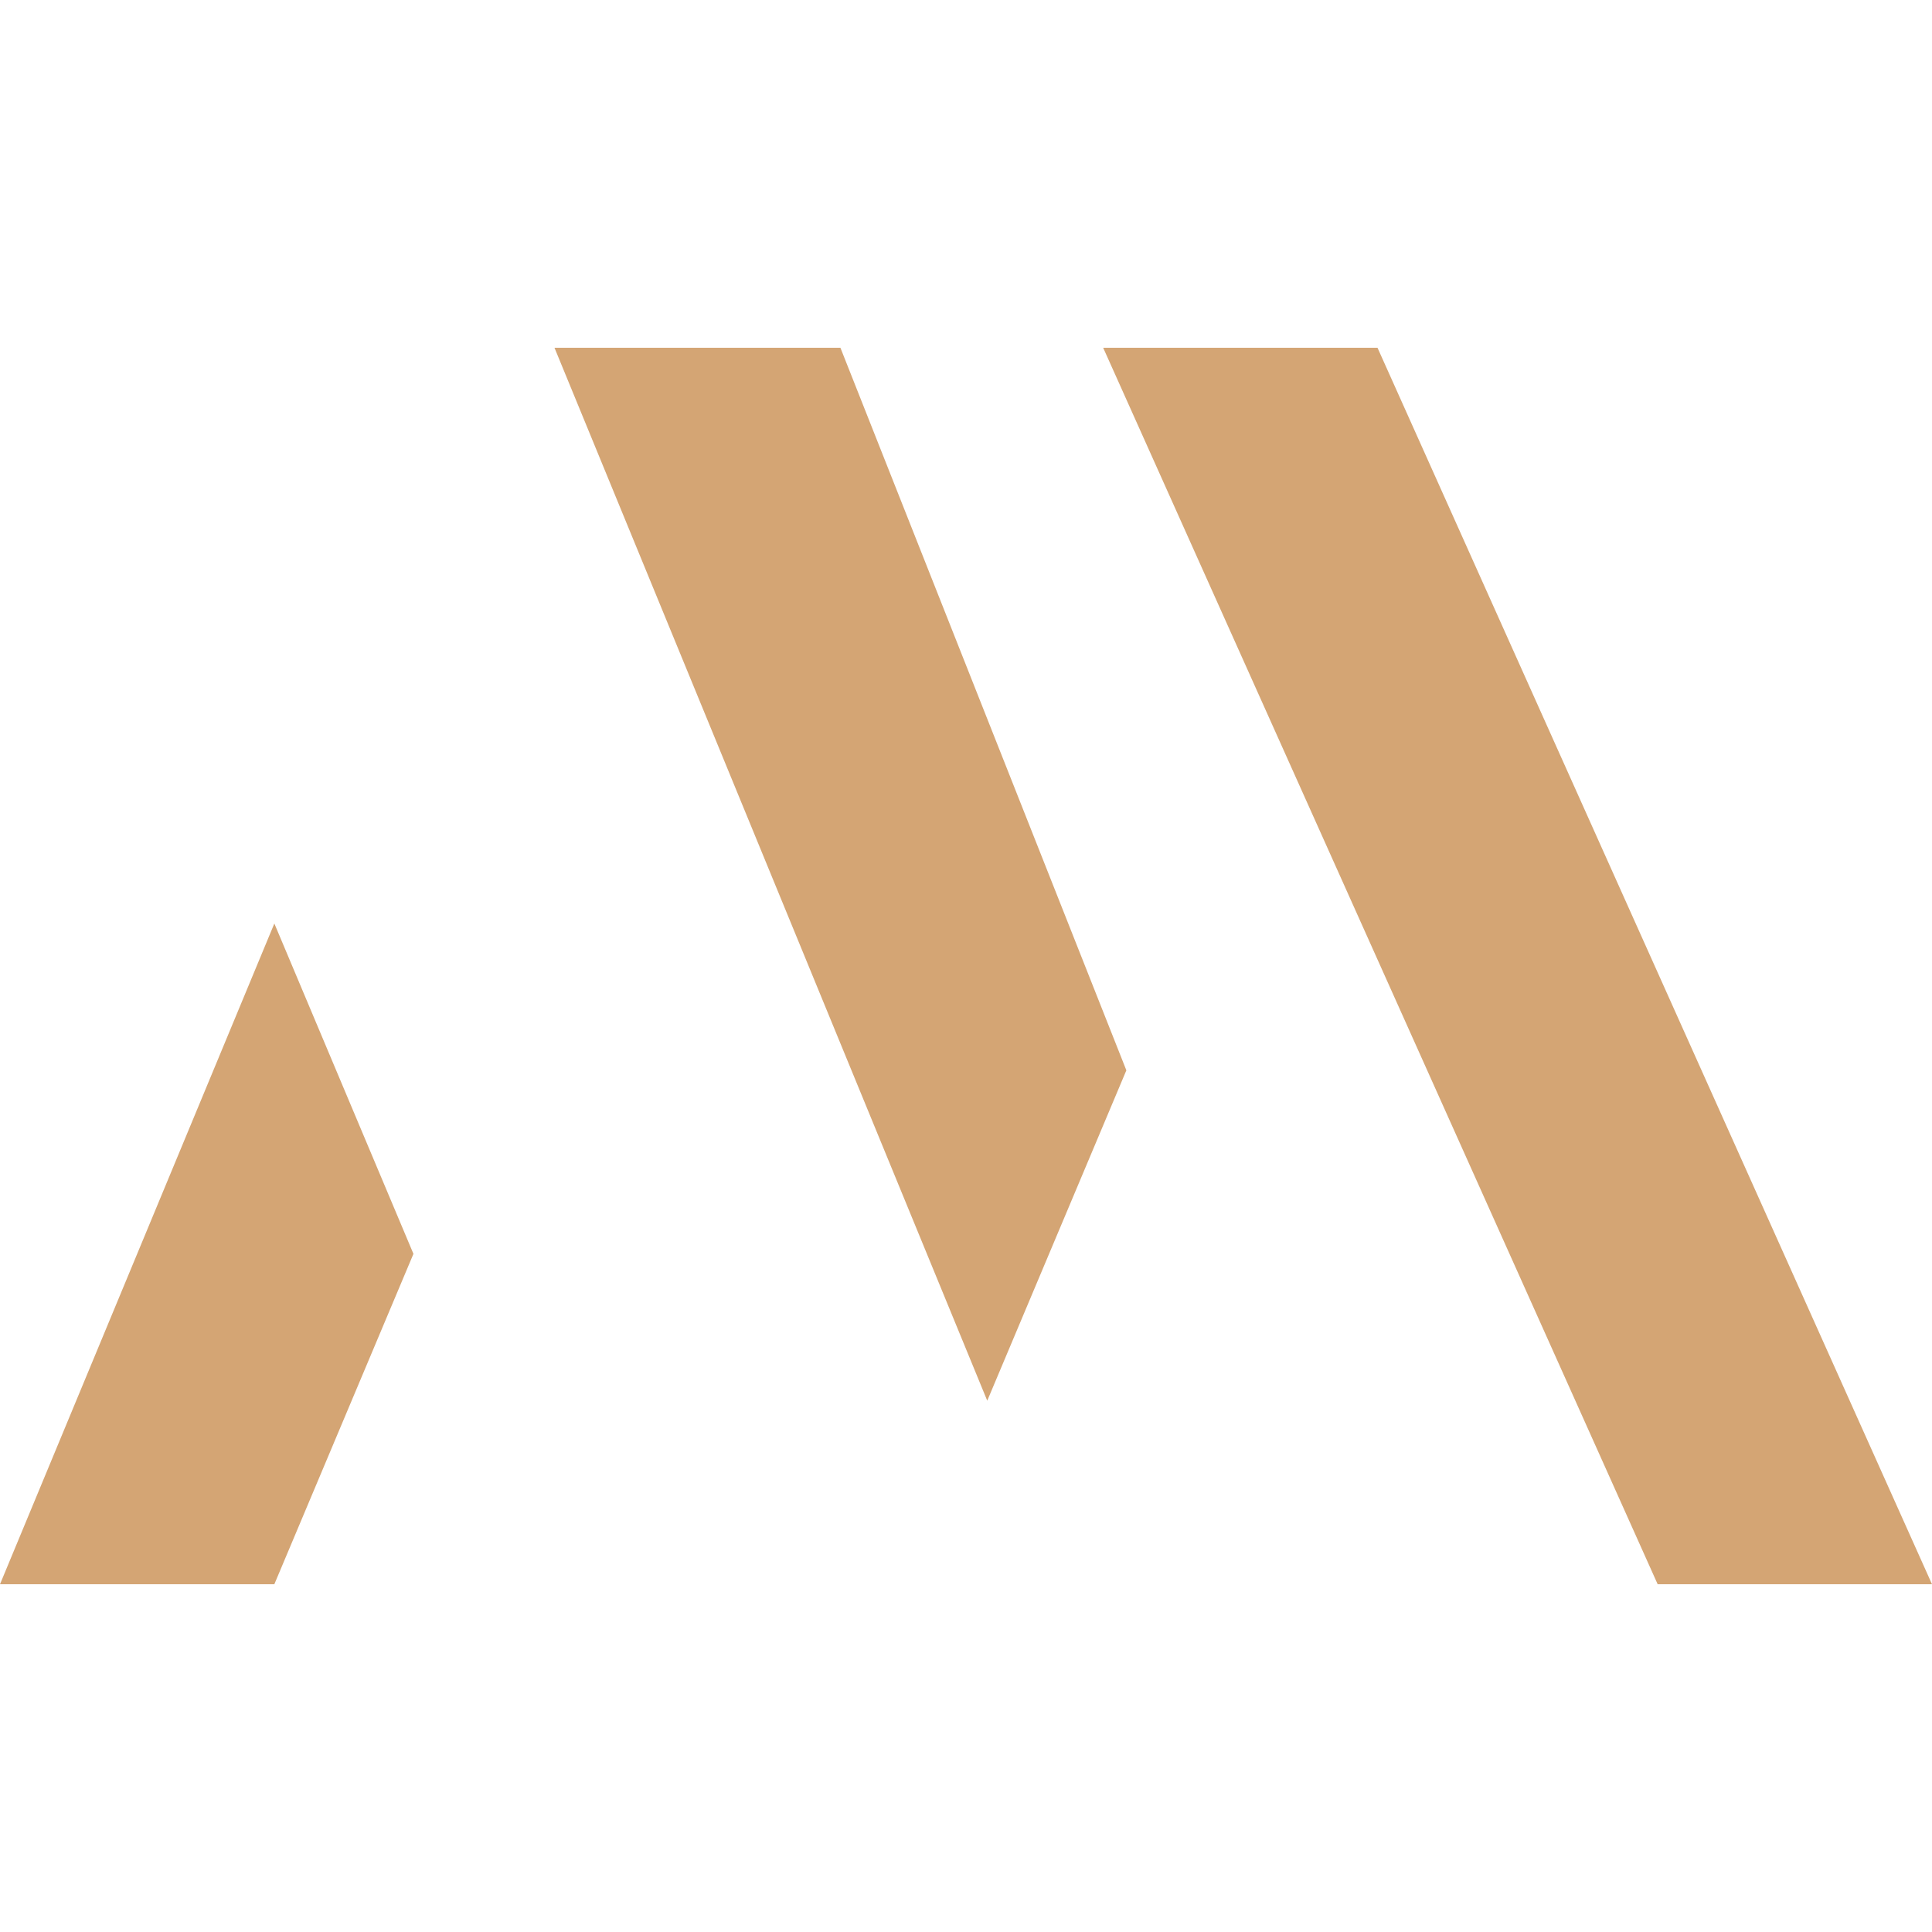
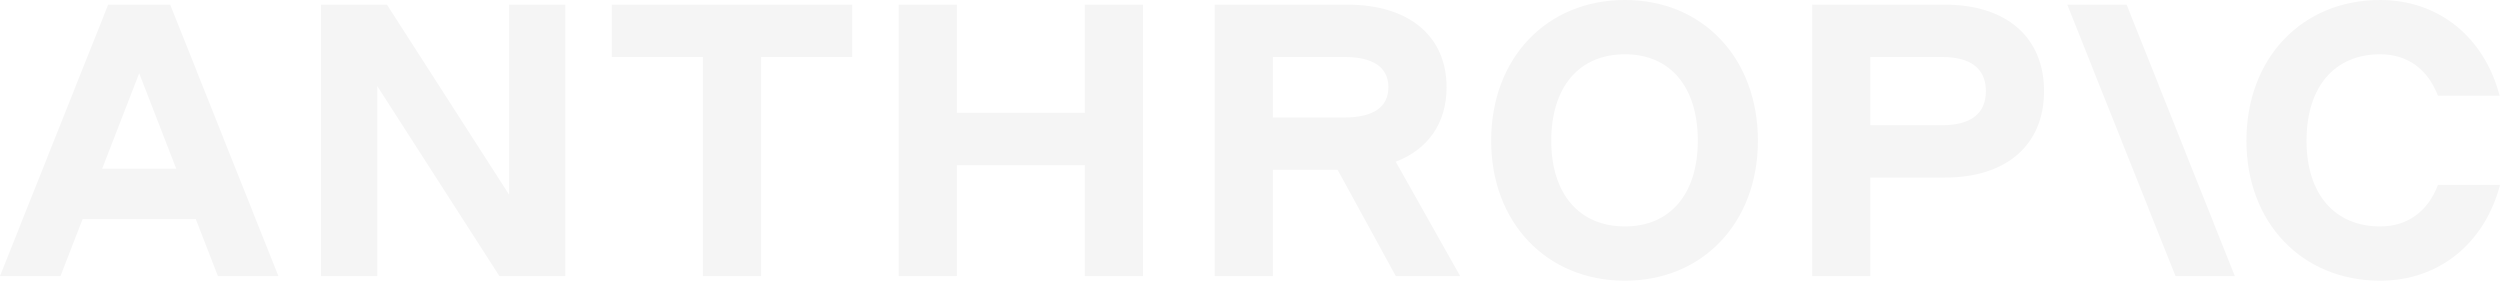
- <svg xmlns="http://www.w3.org/2000/svg" viewBox="0 0 100 100" fill="none">
-   <path d="M57.1 18H71.3L100 82H85.8L57.1 18Z" fill="#D4A574" />
-   <path d="M28.7 18H43.5L58.3 55.4L51.1 72.5L28.7 18Z" fill="#D4A574" />
-   <path d="M0 82L14.2 82L21.4 64.9L14.2 47.8L0 82Z" fill="#D4A574" />
+ <svg xmlns="http://www.w3.org/2000/svg" width="1024.2" height="115" viewBox="0 0 1024.2 115">
+   <defs>
+     <style>.a{fill:#f5f5f5;}</style>
+   </defs>
+   <path class="a" d="M250.649,23.349h37.328V113.094h23.825V23.349H349.13V1.906H250.649Z" />
+   <path class="a" d="M208.557,79.738,158.522,1.906H131.519V113.094h23.032V35.262l50.035,77.832h27.002V1.906H208.557Z" />
+   <path class="a" d="M444.434,46.222H392.017V1.906H368.191V113.094h23.826V67.666h52.417V113.094H468.26V1.906H444.434Z" />
+   <path class="a" d="M44.316,1.906,0,113.094H24.779l9.063-23.349H80.206L89.268,113.094h24.779L69.731,1.906ZM41.858,69.095l15.166-39.075L72.19,69.095Z" />
+   <path class="a" d="M665.698,0c-32.086,0-54.8,23.826-54.8,57.659,0,33.515,22.714,57.341,54.8,57.341,31.926,0,54.482-23.826,54.482-57.341C720.18,23.826,697.624,0,665.698,0Zm0,92.762c-18.744,0-30.18-13.342-30.18-35.104,0-22.079,11.436-35.421,30.18-35.421,18.584,0,29.861,13.342,29.861,35.421C695.559,79.42,684.282,92.762,665.698,92.762Z" />
+   <path class="a" d="M998.785,75.767c-4.13,10.801-12.39,16.996-23.668,16.996-18.743,0-30.179-13.342-30.179-35.104,0-22.079,11.436-35.421,30.179-35.421,11.278,0,19.538,6.195,23.668,16.996h25.255C1017.85,15.408,999.261,0,975.117,0c-32.085,0-54.799,23.826-54.799,57.659C920.318,91.174,943.032,115,975.117,115,999.42,115,1018,99.434,1024.2,75.767Z" />
+   <path class="a" d="M846.934,1.906,891.25,113.094h24.302L871.236,1.906Z" />
+   <path class="a" d="M796.74,1.906H742.417V113.094h23.826V72.749H796.74c25.256,0,40.663-13.342,40.663-35.421S821.996,1.906,796.74,1.906Zm-1.112,49.399H766.243V23.349h29.385c11.755,0,17.949,4.765,17.949,13.978S807.383,51.305,795.628,51.305Z" />
+   <path class="a" d="M592.631,35.739c0-20.967-15.407-33.833-40.663-33.833H497.645V113.094h23.826V69.572h26.525l23.827,43.522h26.368L571.807,66.257C585.05,61.166,592.631,50.446,592.631,35.739Zm-71.16-12.39h29.385c11.754,0,17.949,4.289,17.949,12.39s-6.195,12.39-17.949,12.39H521.471Z" />
</svg>
